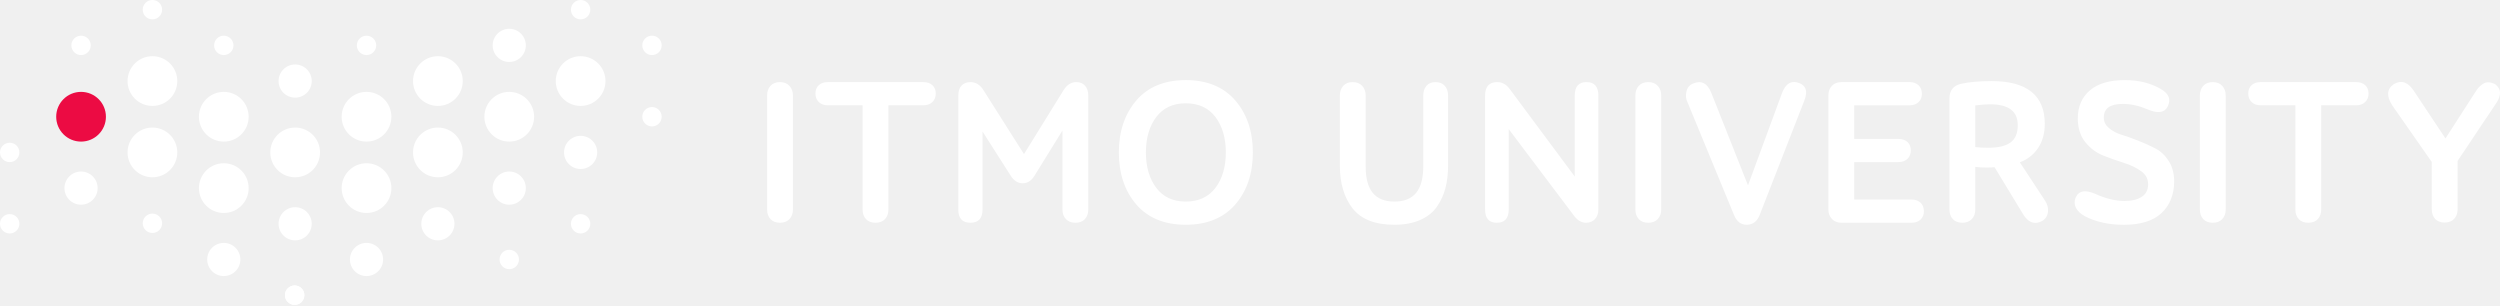
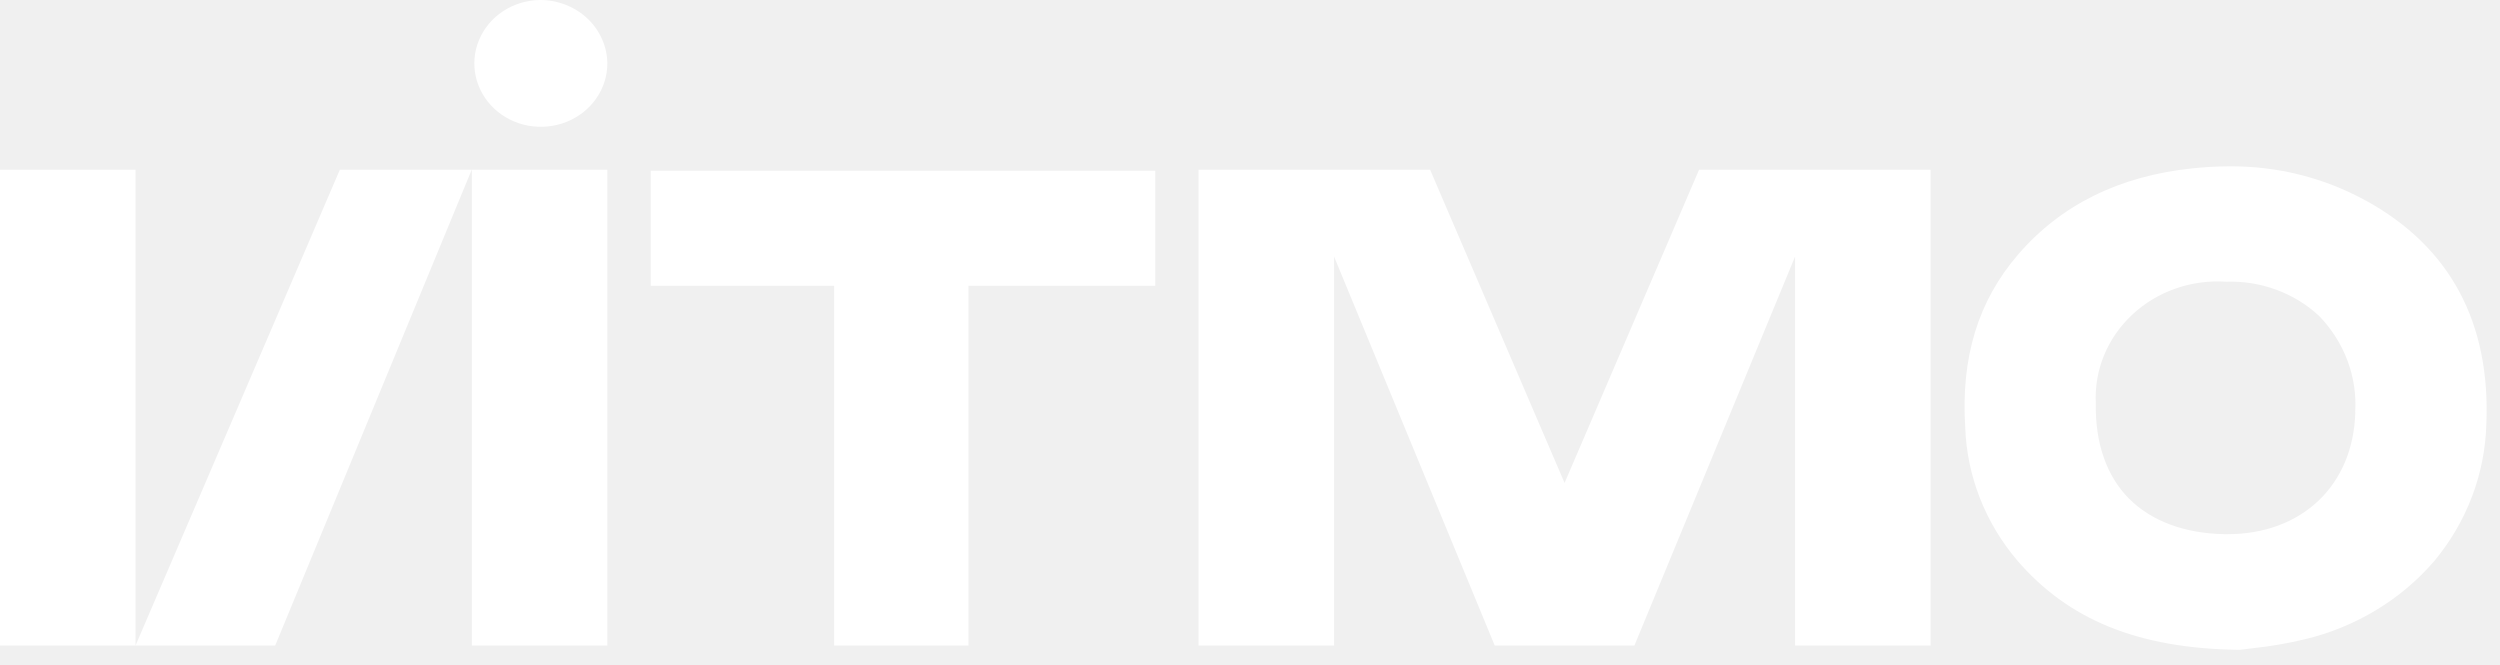
- <svg xmlns="http://www.w3.org/2000/svg" width="278" height="34" viewBox="0 0 278 34">
-   <g fill="none" fill-rule="evenodd">
-     <g fill-rule="nonzero">
-       <g transform="translate(-1039, -4430) translate(658, 4328) translate(381, 102)">
-         <circle cx="9.014" cy="12.981" r="2.765" fill="#EC0B43" />
-         <circle cx="9.013" cy="20.918" r="1.844" fill="#FFF" />
-         <circle cx="16.949" cy="9.014" r="2.765" fill="#FFF" />
-         <circle cx="24.885" cy="12.981" r="2.765" fill="#FFF" />
-         <circle cx="32.821" cy="16.949" r="2.765" fill="#FFF" />
-         <circle cx="24.885" cy="20.918" r="2.765" fill="#FFF" />
-         <circle cx="40.757" cy="20.918" r="2.765" fill="#FFF" />
-         <circle cx="40.757" cy="28.854" r="1.844" fill="#FFF" />
-         <circle cx="48.693" cy="24.885" r="1.844" fill="#FFF" />
-         <circle cx="48.693" cy="16.949" r="2.765" fill="#FFF" />
-         <circle cx="40.757" cy="12.981" r="2.765" fill="#FFF" />
-         <circle cx="32.821" cy="24.885" r="1.844" fill="#FFF" />
-         <circle cx="48.693" cy="9.014" r="2.765" fill="#FFF" />
-         <circle cx="56.629" cy="5.046" r="1.844" fill="#FFF" />
-         <circle cx="56.629" cy="20.918" r="1.844" fill="#FFF" />
-         <circle cx="32.821" cy="9.014" r="1.844" fill="#FFF" />
-         <circle cx="24.885" cy="28.854" r="1.843" fill="#FFF" />
-         <circle cx="16.949" cy="16.949" r="2.765" fill="#FFF" />
-         <circle cx="1.078" cy="24.885" r="1.078" fill="#FFF" />
-         <circle cx="1.078" cy="16.949" r="1.078" fill="#FFF" />
-         <circle cx="16.949" cy="24.83" r="1.078" fill="#FFF" />
-         <circle cx="16.949" cy="1.077" r="1.078" fill="#FFF" />
-         <circle cx="32.765" cy="32.822" r="1.078" fill="#FFF" />
-         <circle cx="9.013" cy="5.046" r="1.078" fill="#FFF" />
-         <circle cx="24.885" cy="5.046" r="1.077" fill="#FFF" />
-         <circle cx="32.765" cy="32.822" r="1.078" fill="#FFF" />
-         <circle cx="72.501" cy="12.981" r="1.078" fill="#FFF" />
-         <circle cx="56.629" cy="28.854" r="1.078" fill="#FFF" />
-         <circle cx="64.565" cy="9.014" r="2.765" fill="#FFF" />
-         <circle cx="56.629" cy="12.981" r="2.765" fill="#FFF" />
-         <circle cx="64.565" cy="24.885" r="1.077" fill="#FFF" />
-         <circle cx="64.565" cy="16.949" r="1.844" fill="#FFF" />
-         <circle cx="40.757" cy="5.046" r="1.077" fill="#FFF" />
-         <circle cx="64.565" cy="1.077" r="1.077" fill="#FFF" />
-         <circle cx="72.501" cy="5.046" r="1.078" fill="#FFF" />
-         <path fill="#FFF" d="M86.738 9.129c-.458 0-.817.143-1.066.423-.246.277-.37.634-.37 1.058v12.703c0 .424.125.776.372 1.047.248.272.606.41 1.064.41.442 0 .796-.137 1.052-.409.254-.271.384-.623.384-1.048V10.609c0-.425-.129-.78-.383-1.059-.256-.279-.61-.421-1.053-.421zM102.666 9.129H92.047c-.41 0-.743.113-.992.338-.25.226-.377.542-.377.941 0 .383.126.698.375.939.248.24.582.361.993.361h3.874v11.604c0 .424.125.776.372 1.047.248.272.606.41 1.064.41.458 0 .816-.138 1.064-.41.246-.271.371-.623.371-1.047V11.709h3.874c.426 0 .768-.121 1.016-.361.25-.241.375-.557.375-.939 0-.399-.127-.716-.377-.941-.247-.226-.588-.339-1.013-.339zM119.669 9.129c-.554 0-1.024.301-1.399.896l-4.403 7.111-4.491-7.089c-.375-.609-.869-.918-1.467-.918-.396 0-.724.126-.972.374s-.374.629-.374 1.129v12.681c0 .967.453 1.457 1.346 1.457s1.346-.49 1.346-1.457V14.62l3.146 4.933c.345.549.793.827 1.332.827.524 0 .965-.286 1.31-.85l3.101-5.014v8.797c0 .424.129.777.384 1.048.256.272.609.409 1.052.409.458 0 .816-.138 1.064-.41.247-.271.371-.623.371-1.047V10.609c0-.438-.117-.797-.347-1.067-.233-.274-.569-.413-.999-.413zM131.856 8.905c-2.362 0-4.213.765-5.502 2.271-1.286 1.504-1.938 3.446-1.938 5.772 0 2.343.651 4.288 1.938 5.784 1.29 1.5 3.141 2.261 5.502 2.261 2.361 0 4.216-.761 5.513-2.261 1.293-1.496 1.949-3.441 1.949-5.784 0-2.326-.656-4.269-1.949-5.772-1.296-1.506-3.15-2.271-5.513-2.271zm3.299 11.989c-.763 1.009-1.872 1.52-3.299 1.52-1.412 0-2.514-.511-3.276-1.52-.768-1.018-1.157-2.344-1.157-3.944 0-1.599.389-2.927 1.157-3.944.763-1.009 1.865-1.52 3.276-1.52 1.427 0 2.536.511 3.299 1.52.768 1.018 1.157 2.345 1.157 3.944.001 1.6-.389 2.927-1.157 3.944zM159.636 9.129c-.445 0-.79.144-1.023.426-.229.276-.346.632-.346 1.055v7.886c0 2.637-1.048 3.918-3.202 3.918s-3.201-1.267-3.201-3.873V10.61c0-.425-.129-.78-.383-1.059-.256-.279-.618-.422-1.075-.422-.443 0-.795.143-1.043.423-.246.277-.371.634-.371 1.058v7.818c0 1.953.479 3.552 1.421 4.75.947 1.206 2.506 1.816 4.631 1.816 1.097 0 2.059-.176 2.858-.523.804-.349 1.436-.846 1.875-1.477.438-.625.759-1.324.955-2.079.195-.75.295-1.602.295-2.531V10.61c0-.424-.121-.779-.358-1.056-.243-.283-.59-.425-1.033-.425zM176.414 9.129c-.862 0-1.301.498-1.301 1.48v9.02l-7.228-9.723c-.374-.516-.844-.777-1.396-.777-.893 0-1.346.505-1.346 1.503v12.681c0 .967.438 1.457 1.302 1.457.878 0 1.324-.49 1.324-1.457v-8.957l7.319 9.708c.375.469.807.706 1.281.706.412 0 .748-.138.996-.41.247-.271.372-.623.372-1.047V10.609c.001-.982-.444-1.48-1.323-1.48zM183.292 9.129c-.459 0-.817.143-1.065.423-.246.277-.371.634-.371 1.058v12.703c0 .424.125.776.372 1.047.248.272.606.41 1.064.41.442 0 .797-.137 1.052-.409.255-.271.384-.623.384-1.048V10.609c0-.425-.128-.78-.383-1.059-.256-.279-.611-.421-1.053-.421zM200.105 9.248c-.901-.364-1.576.046-1.98 1.195l-3.748 10.17-4.078-10.284c-.42-1.06-1.104-1.417-1.976-1.061-.434.161-.702.475-.797.93-.095.444-.047.854.139 1.208l5.176 12.547c.298.69.763 1.041 1.383 1.041.682 0 1.17-.367 1.452-1.089l4.95-12.679c.233-.572.275-1.039.128-1.389-.111-.262-.33-.461-.649-.589zM212.571 22.189h-6.383v-4.163h4.904c.427 0 .768-.121 1.016-.361.25-.241.375-.557.375-.939 0-.398-.126-.716-.377-.942-.248-.224-.589-.337-1.014-.337h-4.904V11.71h6.159c.41 0 .745-.118.992-.349.249-.233.376-.546.376-.93 0-.398-.127-.719-.376-.952-.248-.231-.582-.35-.992-.35h-7.572c-.457 0-.819.143-1.075.422-.254.278-.384.634-.384 1.059v12.68c0 .426.134.782.396 1.06.263.279.629.421 1.086.421h7.773c.411 0 .744-.117.992-.35.25-.232.376-.546.376-.929 0-.397-.126-.719-.376-.952-.248-.232-.581-.351-.992-.351zM224.607 18.049c.83-.31 1.5-.827 1.995-1.54.517-.744.778-1.666.778-2.74 0-3.152-1.983-4.752-5.894-4.752-1.36 0-2.497.1-3.38.294-.88.188-1.326.738-1.326 1.636v12.366c0 .424.124.776.371 1.047.248.272.606.41 1.063.41.443 0 .798-.137 1.053-.409.254-.271.384-.623.384-1.048v-4.757c.377.05.791.076 1.23.076.406 0 .714-.013.915-.038l3.151 5.19c.399.664.866 1.001 1.385 1.001.248 0 .509-.077.779-.229.367-.225.578-.561.626-.999.047-.431-.071-.862-.351-1.281l-2.779-4.227zm-4.955-6.327c.699-.083 1.241-.125 1.611-.125 2.094 0 3.112.762 3.112 2.329 0 .876-.267 1.519-.793 1.909-.533.396-1.374.597-2.499.597-.515 0-.996-.025-1.432-.078v-4.632h.001zM239.687 16.51c-.576-.299-1.213-.588-1.891-.854-.675-.268-1.31-.494-1.889-.675-.56-.175-1.034-.429-1.411-.755-.371-.321-.551-.697-.551-1.151 0-1.024.695-1.521 2.126-1.521.864 0 1.78.2 2.719.598 1.143.499 1.896.395 2.247-.289.413-.812.137-1.485-.82-2.003-1.099-.632-2.426-.953-3.943-.953-1.688 0-2.993.384-3.879 1.142-.891.762-1.344 1.81-1.344 3.116 0 1.062.278 1.948.827 2.634.545.681 1.218 1.185 1.997 1.495.773.308 1.548.583 2.304.819.748.234 1.395.548 1.923.929.517.373.769.847.769 1.449 0 .615-.226 1.067-.688 1.38-.468.317-1.117.478-1.931.478-1.028 0-2.146-.276-3.325-.822-1.035-.424-1.725-.312-2.043.31-.223.414-.242.825-.059 1.225.18.391.536.729 1.061 1.007 1.203.616 2.649.929 4.299.929 1.852 0 3.26-.442 4.185-1.313.926-.873 1.396-2.06 1.396-3.527 0-.865-.201-1.62-.597-2.245-.398-.628-.896-1.099-1.482-1.403zM246.063 9.129c-.458 0-.817.143-1.066.423-.245.277-.369.634-.369 1.058v12.703c0 .424.124.776.37 1.047.249.272.607.41 1.065.41.441 0 .796-.137 1.052-.409.255-.271.383-.623.383-1.048V10.609c0-.425-.128-.78-.382-1.059-.256-.279-.61-.421-1.053-.421zM261.99 9.129h-10.618c-.409 0-.743.113-.991.338-.25.226-.377.542-.377.941 0 .383.126.698.375.939.248.24.583.361.993.361h3.874v11.604c0 .424.125.776.371 1.047.248.272.606.41 1.064.41.458 0 .816-.138 1.064-.41.246-.271.372-.623.372-1.047V11.709h3.872c.427 0 .769-.121 1.018-.361.248-.241.375-.557.375-.939 0-.399-.128-.716-.378-.941-.247-.226-.589-.339-1.014-.339zM277.468 9.362c-.473-.235-.886-.274-1.224-.112-.327.156-.626.438-.889.839l-3.419 5.305-3.528-5.304c-.277-.432-.601-.73-.959-.887-.369-.159-.793-.108-1.277.167-.761.538-.814 1.327-.156 2.345l4.396 6.295v5.279c0 .425.125.777.371 1.048.249.272.607.41 1.064.41.443 0 .796-.137 1.053-.409.254-.271.384-.623.384-1.049v-5.393l4.33-6.475c.247-.371.378-.733.386-1.079.008-.356-.166-.682-.532-.98z" />
-       </g>
-     </g>
-   </g>
+ <svg xmlns="http://www.w3.org/2000/svg" width="64" height="17" viewBox="0 0 64 17" fill="none">
+   <path fill-rule="evenodd" clip-rule="evenodd" d="M13.812 7.83354e-05C13.477 0.006 13.151 0.107 12.875 0.289C12.6 0.471 12.387 0.727 12.263 1.024C12.139 1.322 12.111 1.647 12.18 1.96C12.25 2.273 12.415 2.559 12.654 2.783C12.894 3.006 13.197 3.158 13.527 3.218C13.856 3.277 14.197 3.243 14.506 3.119C14.815 2.995 15.079 2.787 15.264 2.52C15.45 2.254 15.548 1.941 15.548 1.621C15.543 1.187 15.357 0.772 15.032 0.468C14.706 0.164 14.268 -0.004 13.812 7.83354e-05ZM0 16.526V4.345H3.469V16.526H0ZM3.469 16.526L8.7 4.345H10.696H12.076L7.045 16.526H3.469ZM15.548 4.345H12.079V16.526H15.548V4.345ZM16.659 7.316H21.354V16.526H24.792V7.316H29.574V4.37H16.659V7.316ZM45.494 4.345H45.954H46.872H49.423V16.526H45.954V6.568L41.841 16.526H38.265L34.152 6.568V16.526H30.683V4.345H33.234H34.615H36.611L40.053 12.363L43.496 4.345H45.494ZM57.024 13.675C58.934 13.675 60.25 12.418 60.296 10.545L60.293 10.551C60.321 10.104 60.254 9.656 60.096 9.234C59.938 8.812 59.693 8.424 59.375 8.094C59.062 7.8 58.688 7.571 58.278 7.419C57.868 7.267 57.431 7.197 56.991 7.212C56.55 7.182 56.108 7.242 55.694 7.387C55.279 7.532 54.901 7.76 54.586 8.055C54.27 8.35 54.024 8.705 53.863 9.097C53.702 9.49 53.631 9.91 53.653 10.331C53.634 11.34 53.93 12.191 54.504 12.766C55.079 13.341 55.925 13.657 56.953 13.675H57.024ZM57.07 4.258C58.296 4.248 59.503 4.551 60.565 5.136H60.568C62.725 6.323 63.762 8.262 63.65 10.87C63.613 12.142 63.145 13.369 62.315 14.366C61.462 15.355 60.299 16.057 58.996 16.367C58.562 16.471 58.12 16.547 57.675 16.594L57.344 16.635H57.315H57.287C54.733 16.597 52.945 15.867 51.634 14.339C50.818 13.374 50.353 12.182 50.31 10.943C50.196 9.153 50.639 7.703 51.665 6.514C52.757 5.247 54.254 4.506 56.116 4.311C56.433 4.277 56.751 4.259 57.07 4.258Z" fill="white" />
</svg>
